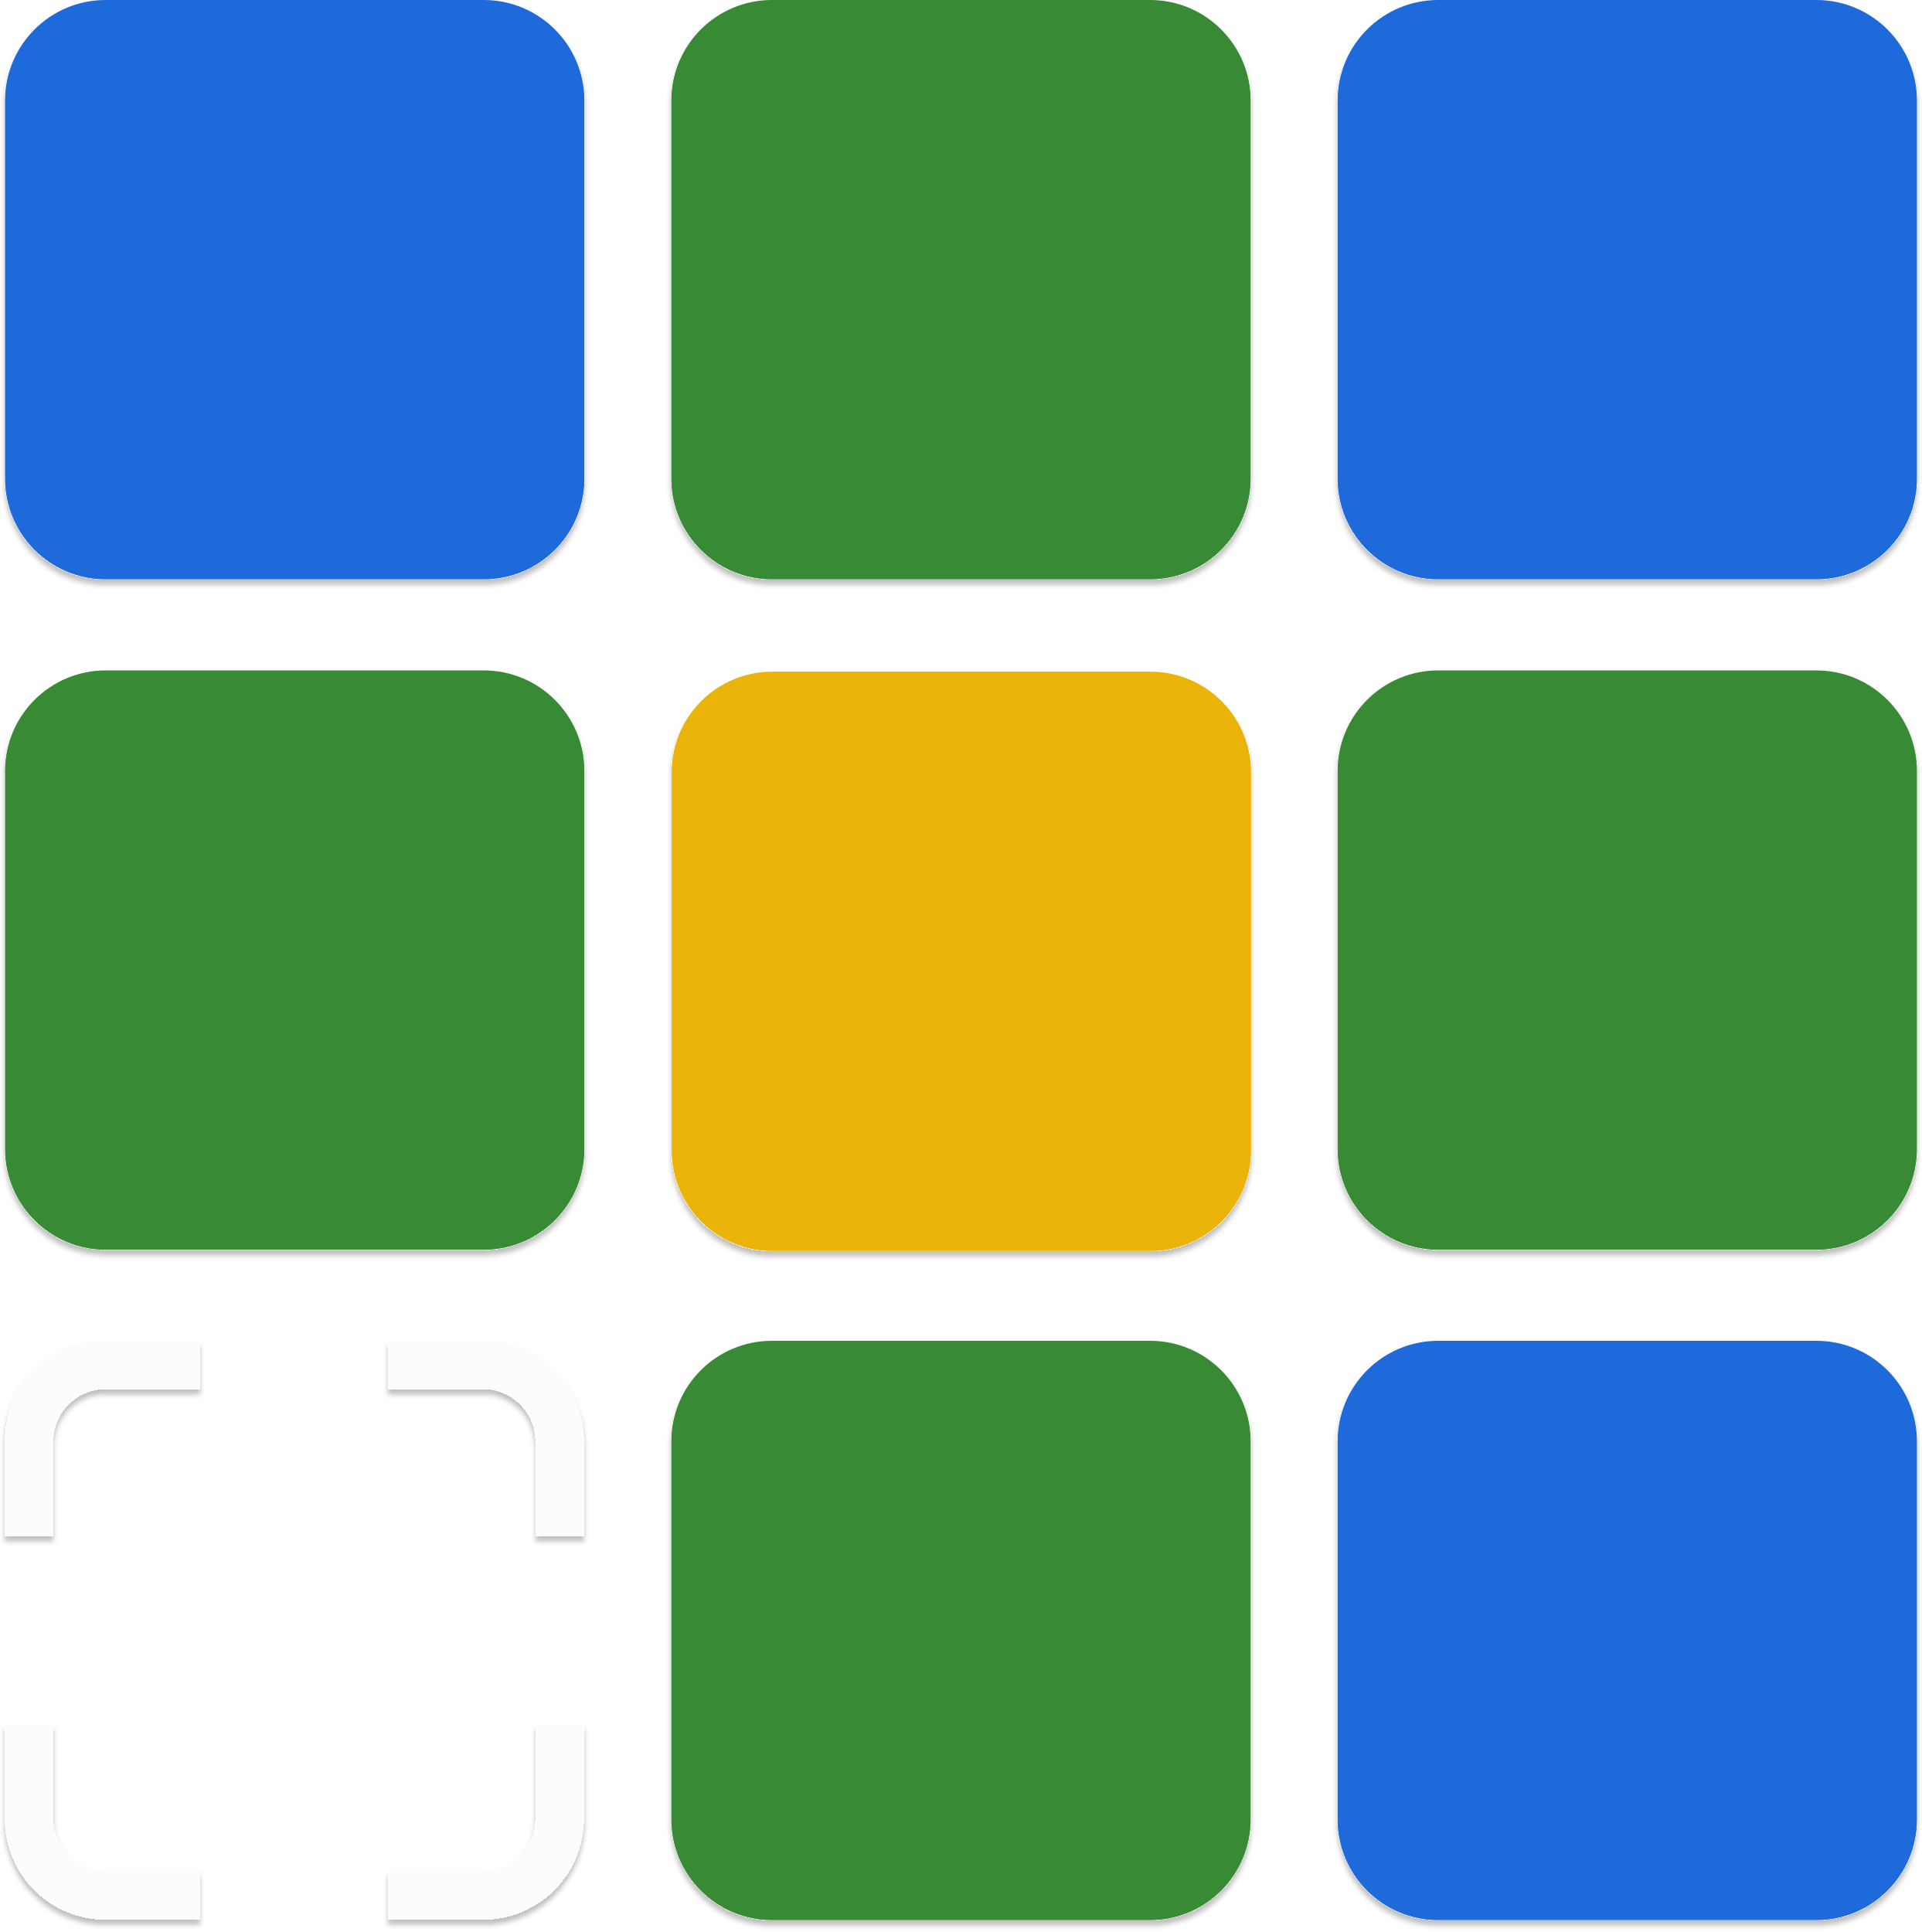
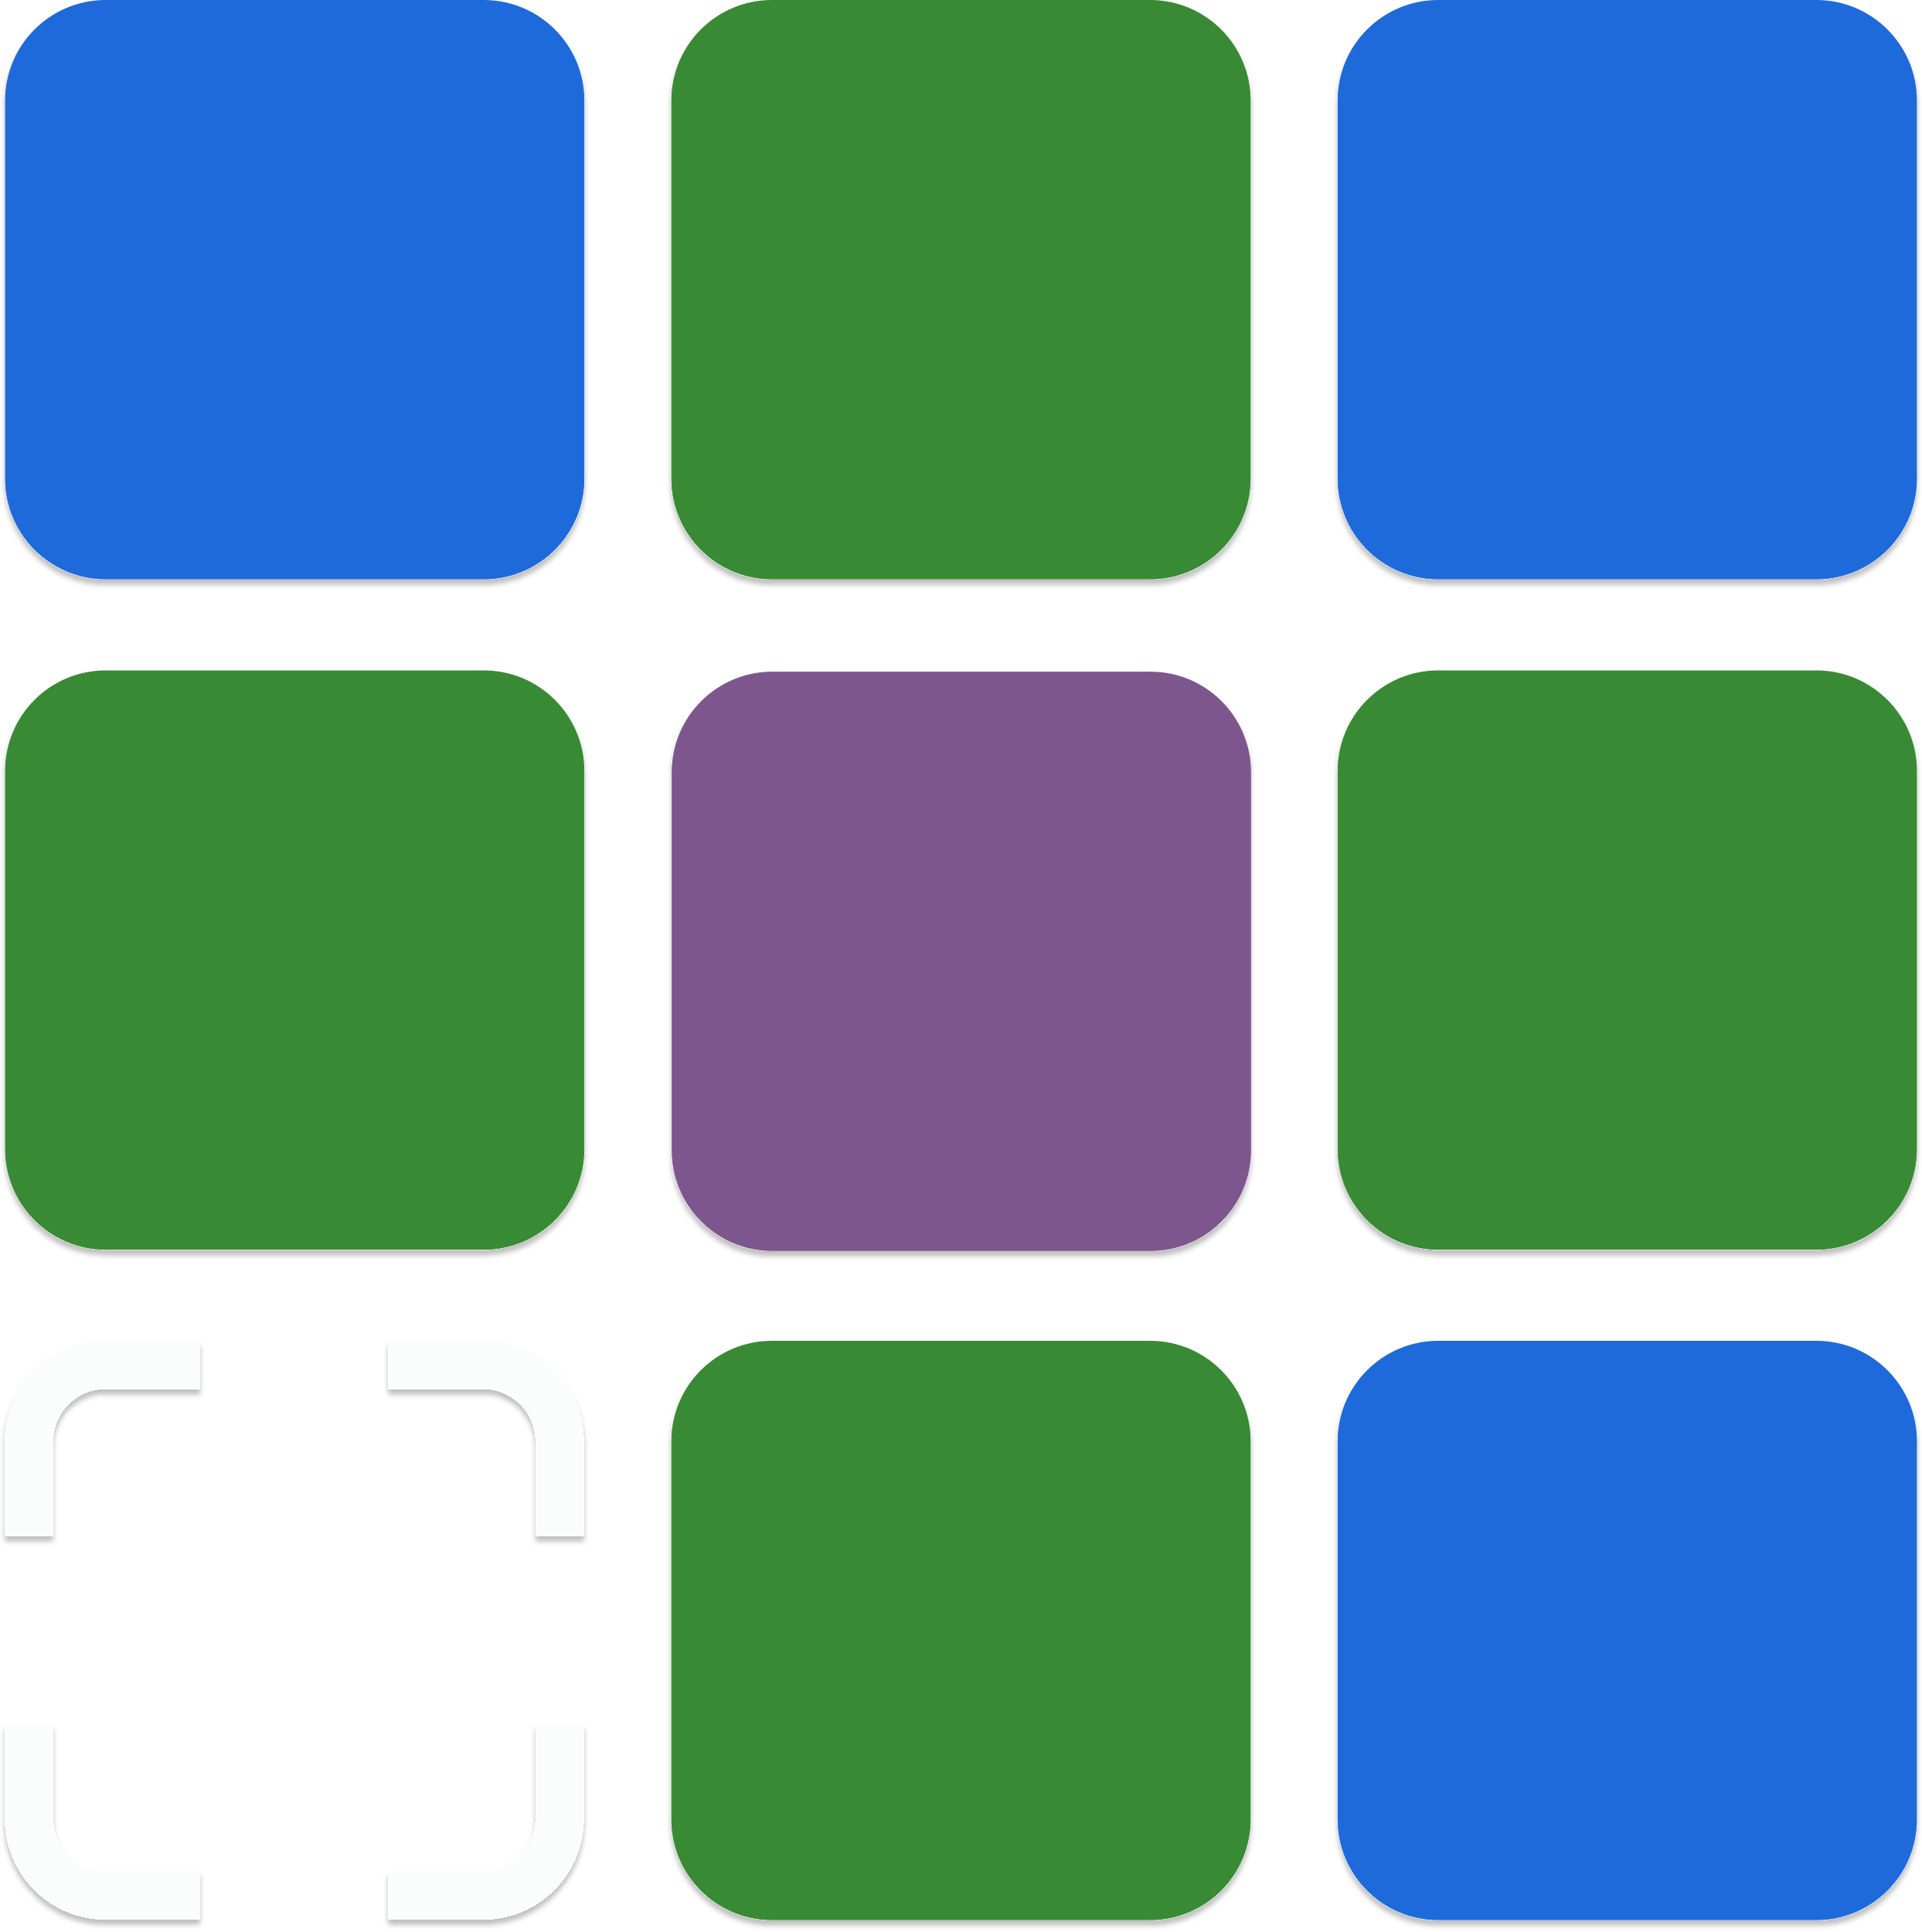
<svg xmlns="http://www.w3.org/2000/svg" width="764" height="768" viewBox="0 0 764 768" fill="none">
-   <g filter="url(#filter0_d_37602_48)">
+   <g filter="url(#filter0_d_37612_1956)">
    <rect x="2" y="266.5" width="230.303" height="230.303" rx="40" fill="#398A34" />
  </g>
-   <g filter="url(#filter1_d_37602_48)">
+   <g filter="url(#filter1_d_37612_1956)">
    <rect x="2" width="230.303" height="230.303" rx="40" fill="#1F6ADB" />
  </g>
-   <g filter="url(#filter2_d_37602_48)">
+   <g filter="url(#filter2_d_37612_1956)">
    <rect x="266.848" width="230.303" height="230.303" rx="40" fill="#398A34" />
  </g>
-   <g filter="url(#filter3_d_37602_48)">
-     <rect x="531.697" width="230.303" height="230.303" rx="40" fill="#1F6ADB" />
+   <g filter="url(#filter3_d_37612_1956)">
+     <rect x="531.698" width="230.303" height="230.303" rx="40" fill="#1F6ADB" />
  </g>
-   <g filter="url(#filter4_d_37602_48)">
-     <rect x="531.697" y="266.5" width="230.303" height="230.303" rx="40" fill="#398A34" />
+   <g filter="url(#filter4_d_37612_1956)">
+     <rect x="531.698" y="266.5" width="230.303" height="230.303" rx="40" fill="#398A34" />
  </g>
-   <g filter="url(#filter5_d_37602_48)">
-     <rect x="531.697" y="532.988" width="230.303" height="230.303" rx="40" fill="#1F6ADB" />
+   <g filter="url(#filter5_d_37612_1956)">
+     <rect x="531.698" y="532.988" width="230.303" height="230.303" rx="40" fill="#1F6ADB" />
  </g>
-   <g filter="url(#filter6_d_37602_48)">
+   <g filter="url(#filter6_d_37612_1956)">
    <rect x="266.848" y="532.988" width="230.303" height="230.303" rx="40" fill="#398A34" />
  </g>
-   <g filter="url(#filter7_d_37602_48)">
+   <g filter="url(#filter7_d_37612_1956)">
+     <rect x="267" y="267" width="230.303" height="230.303" rx="40" fill="#7E568E" />
+   </g>
+   <g filter="url(#filter8_d_37612_1956)">
    <path d="M2 722.982V685.491H21.056V722.982C21.056 734.559 30.441 743.944 42.018 743.944H79.509V763H42.018C19.917 763 2 745.083 2 722.982ZM212.944 722.982V685.491H232V722.982C232 745.083 214.083 763 191.982 763H154.491V743.944H191.982C203.559 743.944 212.944 734.559 212.944 722.982ZM2 573.018C2 550.917 19.917 533 42.018 533H79.509V552.056H42.018C30.441 552.056 21.056 561.441 21.056 573.018V610.509H2V573.018ZM212.944 573.018C212.944 561.441 203.559 552.056 191.982 552.056H154.491V533H191.982C214.083 533 232 550.917 232 573.018V610.509H212.944V573.018Z" fill="#FBFCFC" />
  </g>
-   <g filter="url(#filter8_d_37602_48)">
-     <rect x="267" y="267" width="230.303" height="230.303" rx="40" fill="#EAB308" />
-   </g>
  <defs>
-     <filter id="filter0_d_37602_48" x="0" y="266.5" width="234.303" height="234.305" filterUnits="userSpaceOnUse" color-interpolation-filters="sRGB">
+     <filter id="filter0_d_37612_1956" x="0" y="266.5" width="234.302" height="234.305" filterUnits="userSpaceOnUse" color-interpolation-filters="sRGB">
      <feFlood flood-opacity="0" result="BackgroundImageFix" />
      <feColorMatrix in="SourceAlpha" type="matrix" values="0 0 0 0 0 0 0 0 0 0 0 0 0 0 0 0 0 0 127 0" result="hardAlpha" />
      <feOffset dy="2" />
      <feGaussianBlur stdDeviation="1" />
      <feComposite in2="hardAlpha" operator="out" />
      <feColorMatrix type="matrix" values="0 0 0 0 0 0 0 0 0 0 0 0 0 0 0 0 0 0 0.25 0" />
-       <feBlend mode="normal" in2="BackgroundImageFix" result="effect1_dropShadow_37602_48" />
-       <feBlend mode="normal" in="SourceGraphic" in2="effect1_dropShadow_37602_48" result="shape" />
+       <feBlend mode="normal" in2="BackgroundImageFix" result="effect1_dropShadow_37612_1956" />
+       <feBlend mode="normal" in="SourceGraphic" in2="effect1_dropShadow_37612_1956" result="shape" />
    </filter>
-     <filter id="filter1_d_37602_48" x="0" y="0" width="234.303" height="234.305" filterUnits="userSpaceOnUse" color-interpolation-filters="sRGB">
+     <filter id="filter1_d_37612_1956" x="0" y="0" width="234.302" height="234.305" filterUnits="userSpaceOnUse" color-interpolation-filters="sRGB">
      <feFlood flood-opacity="0" result="BackgroundImageFix" />
      <feColorMatrix in="SourceAlpha" type="matrix" values="0 0 0 0 0 0 0 0 0 0 0 0 0 0 0 0 0 0 127 0" result="hardAlpha" />
      <feOffset dy="2" />
      <feGaussianBlur stdDeviation="1" />
      <feComposite in2="hardAlpha" operator="out" />
      <feColorMatrix type="matrix" values="0 0 0 0 0 0 0 0 0 0 0 0 0 0 0 0 0 0 0.25 0" />
-       <feBlend mode="normal" in2="BackgroundImageFix" result="effect1_dropShadow_37602_48" />
-       <feBlend mode="normal" in="SourceGraphic" in2="effect1_dropShadow_37602_48" result="shape" />
+       <feBlend mode="normal" in2="BackgroundImageFix" result="effect1_dropShadow_37612_1956" />
+       <feBlend mode="normal" in="SourceGraphic" in2="effect1_dropShadow_37612_1956" result="shape" />
    </filter>
-     <filter id="filter2_d_37602_48" x="264.848" y="0" width="234.303" height="234.305" filterUnits="userSpaceOnUse" color-interpolation-filters="sRGB">
+     <filter id="filter2_d_37612_1956" x="264.848" y="0" width="234.302" height="234.305" filterUnits="userSpaceOnUse" color-interpolation-filters="sRGB">
      <feFlood flood-opacity="0" result="BackgroundImageFix" />
      <feColorMatrix in="SourceAlpha" type="matrix" values="0 0 0 0 0 0 0 0 0 0 0 0 0 0 0 0 0 0 127 0" result="hardAlpha" />
      <feOffset dy="2" />
      <feGaussianBlur stdDeviation="1" />
      <feComposite in2="hardAlpha" operator="out" />
      <feColorMatrix type="matrix" values="0 0 0 0 0 0 0 0 0 0 0 0 0 0 0 0 0 0 0.25 0" />
-       <feBlend mode="normal" in2="BackgroundImageFix" result="effect1_dropShadow_37602_48" />
-       <feBlend mode="normal" in="SourceGraphic" in2="effect1_dropShadow_37602_48" result="shape" />
+       <feBlend mode="normal" in2="BackgroundImageFix" result="effect1_dropShadow_37612_1956" />
+       <feBlend mode="normal" in="SourceGraphic" in2="effect1_dropShadow_37612_1956" result="shape" />
    </filter>
-     <filter id="filter3_d_37602_48" x="529.697" y="0" width="234.303" height="234.305" filterUnits="userSpaceOnUse" color-interpolation-filters="sRGB">
+     <filter id="filter3_d_37612_1956" x="529.698" y="0" width="234.302" height="234.305" filterUnits="userSpaceOnUse" color-interpolation-filters="sRGB">
      <feFlood flood-opacity="0" result="BackgroundImageFix" />
      <feColorMatrix in="SourceAlpha" type="matrix" values="0 0 0 0 0 0 0 0 0 0 0 0 0 0 0 0 0 0 127 0" result="hardAlpha" />
      <feOffset dy="2" />
      <feGaussianBlur stdDeviation="1" />
      <feComposite in2="hardAlpha" operator="out" />
      <feColorMatrix type="matrix" values="0 0 0 0 0 0 0 0 0 0 0 0 0 0 0 0 0 0 0.25 0" />
-       <feBlend mode="normal" in2="BackgroundImageFix" result="effect1_dropShadow_37602_48" />
-       <feBlend mode="normal" in="SourceGraphic" in2="effect1_dropShadow_37602_48" result="shape" />
+       <feBlend mode="normal" in2="BackgroundImageFix" result="effect1_dropShadow_37612_1956" />
+       <feBlend mode="normal" in="SourceGraphic" in2="effect1_dropShadow_37612_1956" result="shape" />
    </filter>
-     <filter id="filter4_d_37602_48" x="529.697" y="266.5" width="234.303" height="234.305" filterUnits="userSpaceOnUse" color-interpolation-filters="sRGB">
+     <filter id="filter4_d_37612_1956" x="529.698" y="266.5" width="234.302" height="234.305" filterUnits="userSpaceOnUse" color-interpolation-filters="sRGB">
      <feFlood flood-opacity="0" result="BackgroundImageFix" />
      <feColorMatrix in="SourceAlpha" type="matrix" values="0 0 0 0 0 0 0 0 0 0 0 0 0 0 0 0 0 0 127 0" result="hardAlpha" />
      <feOffset dy="2" />
      <feGaussianBlur stdDeviation="1" />
      <feComposite in2="hardAlpha" operator="out" />
      <feColorMatrix type="matrix" values="0 0 0 0 0 0 0 0 0 0 0 0 0 0 0 0 0 0 0.25 0" />
-       <feBlend mode="normal" in2="BackgroundImageFix" result="effect1_dropShadow_37602_48" />
-       <feBlend mode="normal" in="SourceGraphic" in2="effect1_dropShadow_37602_48" result="shape" />
+       <feBlend mode="normal" in2="BackgroundImageFix" result="effect1_dropShadow_37612_1956" />
+       <feBlend mode="normal" in="SourceGraphic" in2="effect1_dropShadow_37612_1956" result="shape" />
    </filter>
-     <filter id="filter5_d_37602_48" x="529.697" y="532.988" width="234.303" height="234.305" filterUnits="userSpaceOnUse" color-interpolation-filters="sRGB">
+     <filter id="filter5_d_37612_1956" x="529.698" y="532.988" width="234.302" height="234.305" filterUnits="userSpaceOnUse" color-interpolation-filters="sRGB">
      <feFlood flood-opacity="0" result="BackgroundImageFix" />
      <feColorMatrix in="SourceAlpha" type="matrix" values="0 0 0 0 0 0 0 0 0 0 0 0 0 0 0 0 0 0 127 0" result="hardAlpha" />
      <feOffset dy="2" />
      <feGaussianBlur stdDeviation="1" />
      <feComposite in2="hardAlpha" operator="out" />
      <feColorMatrix type="matrix" values="0 0 0 0 0 0 0 0 0 0 0 0 0 0 0 0 0 0 0.25 0" />
-       <feBlend mode="normal" in2="BackgroundImageFix" result="effect1_dropShadow_37602_48" />
-       <feBlend mode="normal" in="SourceGraphic" in2="effect1_dropShadow_37602_48" result="shape" />
+       <feBlend mode="normal" in2="BackgroundImageFix" result="effect1_dropShadow_37612_1956" />
+       <feBlend mode="normal" in="SourceGraphic" in2="effect1_dropShadow_37612_1956" result="shape" />
    </filter>
-     <filter id="filter6_d_37602_48" x="264.848" y="532.988" width="234.303" height="234.305" filterUnits="userSpaceOnUse" color-interpolation-filters="sRGB">
+     <filter id="filter6_d_37612_1956" x="264.848" y="532.988" width="234.302" height="234.305" filterUnits="userSpaceOnUse" color-interpolation-filters="sRGB">
      <feFlood flood-opacity="0" result="BackgroundImageFix" />
      <feColorMatrix in="SourceAlpha" type="matrix" values="0 0 0 0 0 0 0 0 0 0 0 0 0 0 0 0 0 0 127 0" result="hardAlpha" />
      <feOffset dy="2" />
      <feGaussianBlur stdDeviation="1" />
      <feComposite in2="hardAlpha" operator="out" />
      <feColorMatrix type="matrix" values="0 0 0 0 0 0 0 0 0 0 0 0 0 0 0 0 0 0 0.25 0" />
-       <feBlend mode="normal" in2="BackgroundImageFix" result="effect1_dropShadow_37602_48" />
-       <feBlend mode="normal" in="SourceGraphic" in2="effect1_dropShadow_37602_48" result="shape" />
+       <feBlend mode="normal" in2="BackgroundImageFix" result="effect1_dropShadow_37612_1956" />
+       <feBlend mode="normal" in="SourceGraphic" in2="effect1_dropShadow_37612_1956" result="shape" />
    </filter>
-     <filter id="filter7_d_37602_48" x="0" y="533" width="234" height="234" filterUnits="userSpaceOnUse" color-interpolation-filters="sRGB">
+     <filter id="filter7_d_37612_1956" x="265" y="267" width="234.302" height="234.305" filterUnits="userSpaceOnUse" color-interpolation-filters="sRGB">
      <feFlood flood-opacity="0" result="BackgroundImageFix" />
      <feColorMatrix in="SourceAlpha" type="matrix" values="0 0 0 0 0 0 0 0 0 0 0 0 0 0 0 0 0 0 127 0" result="hardAlpha" />
      <feOffset dy="2" />
      <feGaussianBlur stdDeviation="1" />
      <feComposite in2="hardAlpha" operator="out" />
      <feColorMatrix type="matrix" values="0 0 0 0 0 0 0 0 0 0 0 0 0 0 0 0 0 0 0.25 0" />
-       <feBlend mode="normal" in2="BackgroundImageFix" result="effect1_dropShadow_37602_48" />
-       <feBlend mode="normal" in="SourceGraphic" in2="effect1_dropShadow_37602_48" result="shape" />
+       <feBlend mode="normal" in2="BackgroundImageFix" result="effect1_dropShadow_37612_1956" />
+       <feBlend mode="normal" in="SourceGraphic" in2="effect1_dropShadow_37612_1956" result="shape" />
    </filter>
-     <filter id="filter8_d_37602_48" x="265" y="267" width="234.303" height="234.305" filterUnits="userSpaceOnUse" color-interpolation-filters="sRGB">
+     <filter id="filter8_d_37612_1956" x="0" y="533" width="234" height="234" filterUnits="userSpaceOnUse" color-interpolation-filters="sRGB">
      <feFlood flood-opacity="0" result="BackgroundImageFix" />
      <feColorMatrix in="SourceAlpha" type="matrix" values="0 0 0 0 0 0 0 0 0 0 0 0 0 0 0 0 0 0 127 0" result="hardAlpha" />
      <feOffset dy="2" />
      <feGaussianBlur stdDeviation="1" />
      <feComposite in2="hardAlpha" operator="out" />
      <feColorMatrix type="matrix" values="0 0 0 0 0 0 0 0 0 0 0 0 0 0 0 0 0 0 0.25 0" />
-       <feBlend mode="normal" in2="BackgroundImageFix" result="effect1_dropShadow_37602_48" />
-       <feBlend mode="normal" in="SourceGraphic" in2="effect1_dropShadow_37602_48" result="shape" />
+       <feBlend mode="normal" in2="BackgroundImageFix" result="effect1_dropShadow_37612_1956" />
+       <feBlend mode="normal" in="SourceGraphic" in2="effect1_dropShadow_37612_1956" result="shape" />
    </filter>
  </defs>
</svg>
